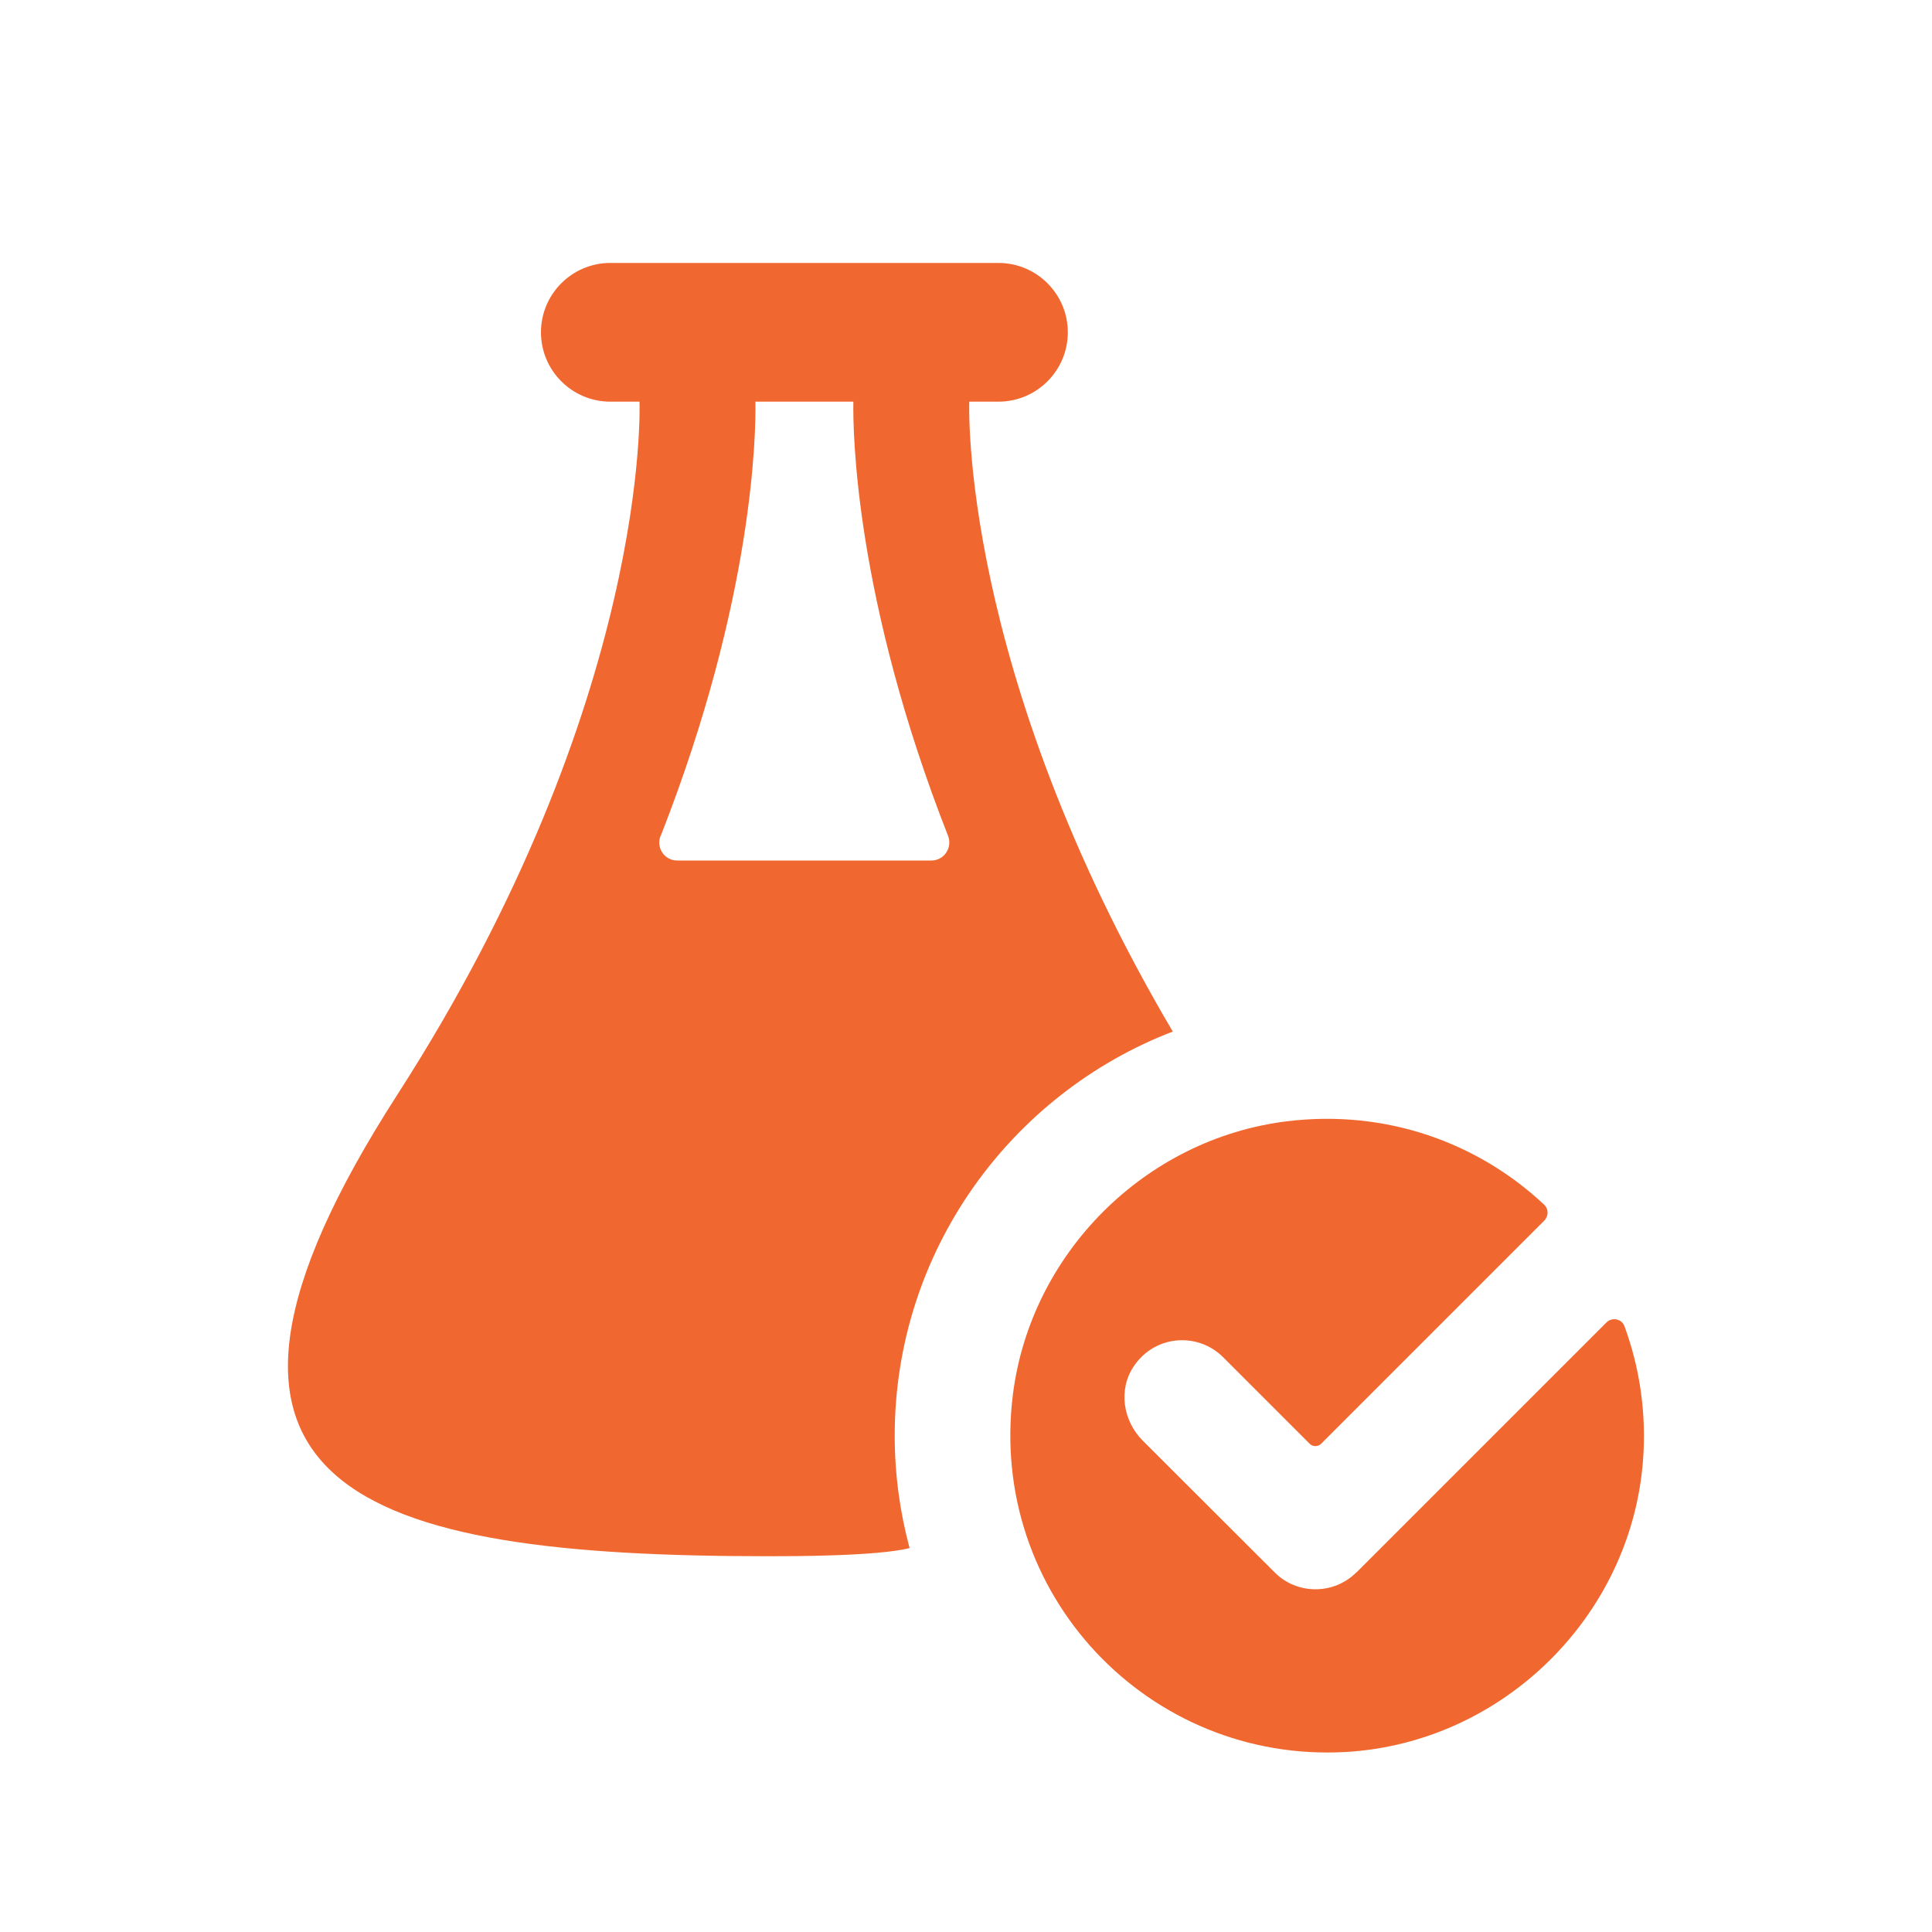
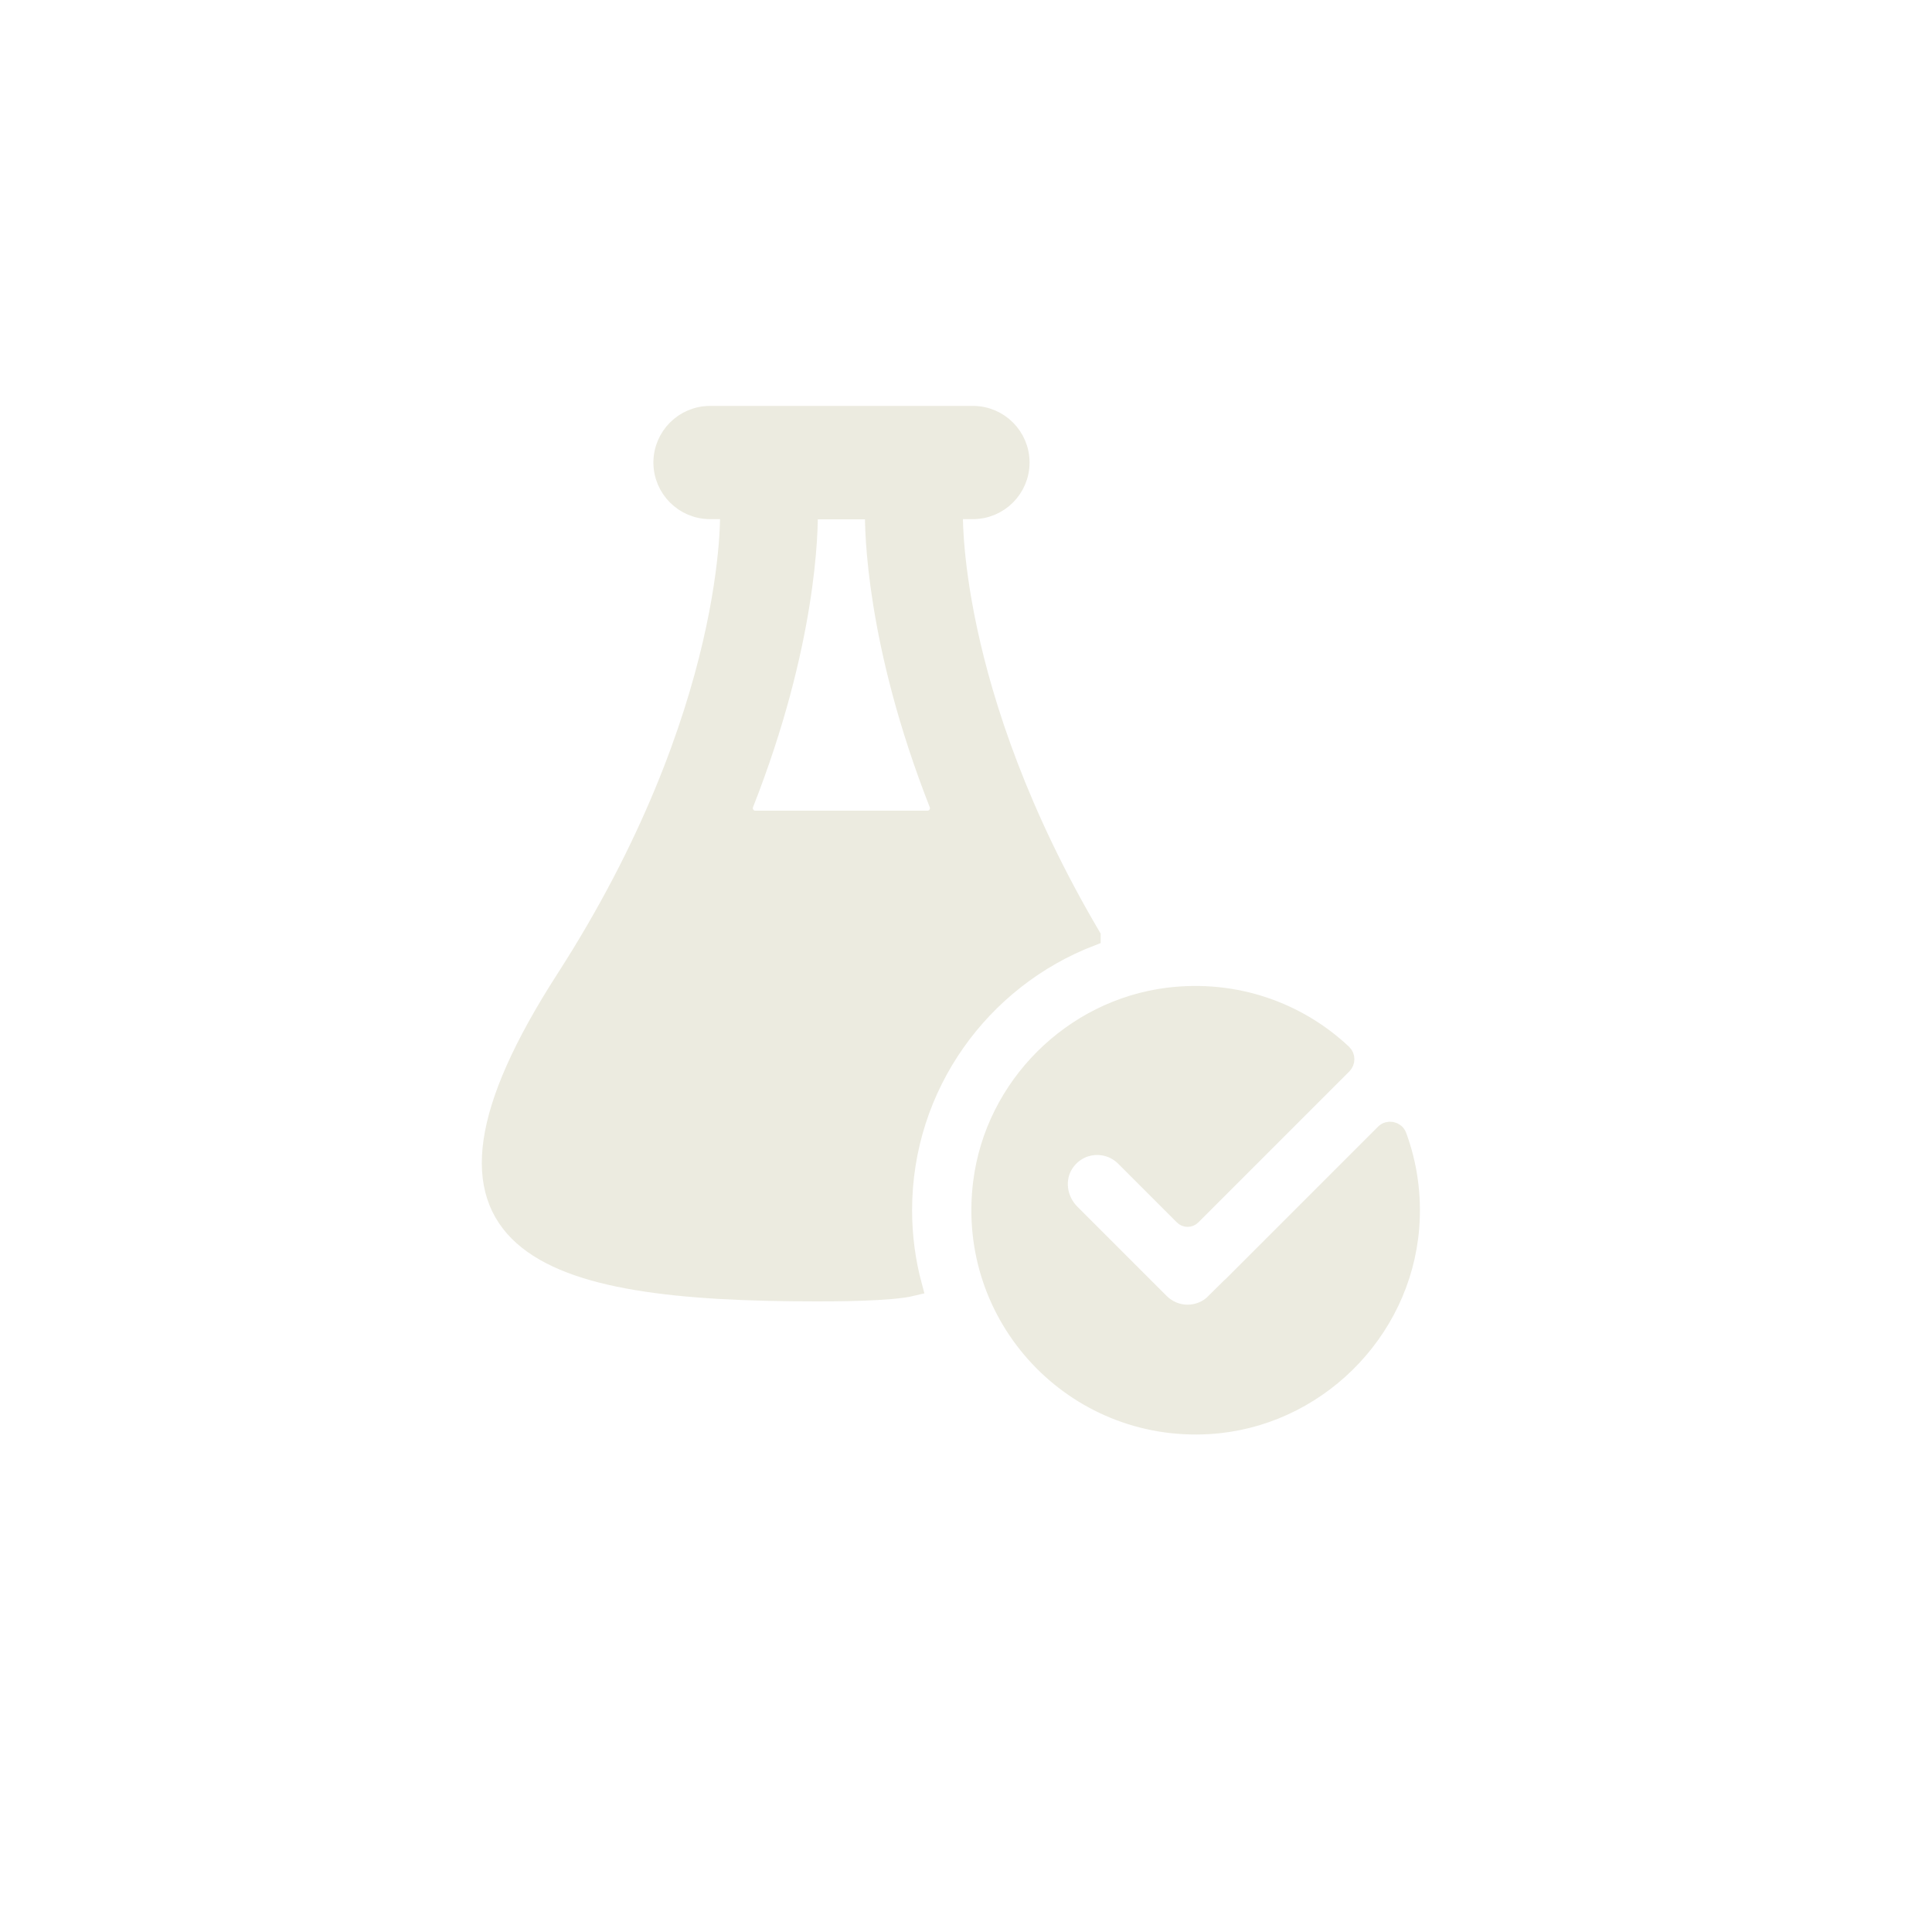
<svg xmlns="http://www.w3.org/2000/svg" id="Layer_1" data-name="Layer 1" viewBox="0 0 100 100">
  <defs>
    <style>
      .cls-1 {
-         fill: #f16730;
+         fill: #ecebe0;
+         stroke: #ecebe0;
+         stroke-miterlimit: 10;
      }
    </style>
  </defs>
-   <path class="cls-1" d="M60.7,53.39c-11.09-18.82-10.53-32.6-10.53-32.6h1.51c1.98,0,3.59-1.61,3.59-3.59s-1.61-3.59-3.59-3.59h-20.09c-1.98,0-3.59,1.61-3.59,3.59s1.61,3.59,3.59,3.59h1.51s.64,15.4-12.54,35.88c-13.18,20.48-1.91,23.88,19.21,23.88,1.22,0,5.62,0,7.31-.42-.5-1.86-.77-3.81-.77-5.82,0-9.53,5.99-17.69,14.4-20.92ZM34.2,43.26c4.82-12.27,4.93-20.89,4.9-22.47h5.07c-.03,1.56.08,10.19,4.9,22.47.24.61-.2,1.28-.86,1.28h-13.16c-.66,0-1.1-.66-.86-1.28Z" />
-   <path class="cls-1" d="M70.21,81.38c-.59.59-1.35.88-2.12.88s-1.54-.29-2.12-.88l-6.82-6.81c-1.03-1.03-1.28-2.66-.46-3.86,1.09-1.62,3.31-1.77,4.62-.46l4.48,4.48c.16.16.43.16.59,0l11.55-11.55c.23-.23.23-.6,0-.82-3.4-3.2-8.17-4.96-13.34-4.32-7.31.91-13.23,6.81-14.16,14.12-1.31,10.35,7.03,19.12,17.26,18.52,8.07-.48,14.72-7,15.35-15.06.19-2.47-.17-4.83-.96-6.98-.14-.38-.64-.48-.93-.19l-12.94,12.94Z" />
+   <path class="cls-1" d="M56.47,48.46c-7.51-12.75-7.13-22.09-7.13-22.09h1.02c1.34,0,2.43-1.09,2.43-2.43s-1.09-2.43-2.43-2.43h-13.61c-1.34,0-2.43,1.09-2.43,2.43s1.09,2.43,2.43,2.43h1.02s.43,10.43-8.5,24.31c-8.93,13.87-1.29,16.18,13.01,16.18.83,0,3.81,0,4.95-.28-.34-1.26-.52-2.58-.52-3.94,0-6.46,4.06-11.98,9.76-14.17ZM38.51,41.6c3.27-8.31,3.34-14.15,3.32-15.22h3.44c-.02,1.06.05,6.9,3.32,15.22.16.41-.14.86-.58.86h-8.92c-.44,0-.74-.45-.58-.86Z" />
+   <path class="cls-1" d="M62.91,67.43c-.4.4-.92.6-1.44.6s-1.04-.2-1.44-.6l-4.62-4.62c-.7-.7-.86-1.8-.31-2.62.74-1.1,2.24-1.2,3.13-.31l3.04,3.04c.11.11.29.11.4,0l7.82-7.82c.15-.15.15-.41,0-.55-2.3-2.17-5.53-3.36-9.03-2.93-4.95.62-8.96,4.61-9.59,9.57-.89,7.01,4.76,12.95,11.69,12.54,5.47-.32,9.97-4.74,10.4-10.2.13-1.67-.11-3.27-.65-4.73-.1-.26-.44-.32-.63-.13l-8.77,8.77Z" />
</svg>
